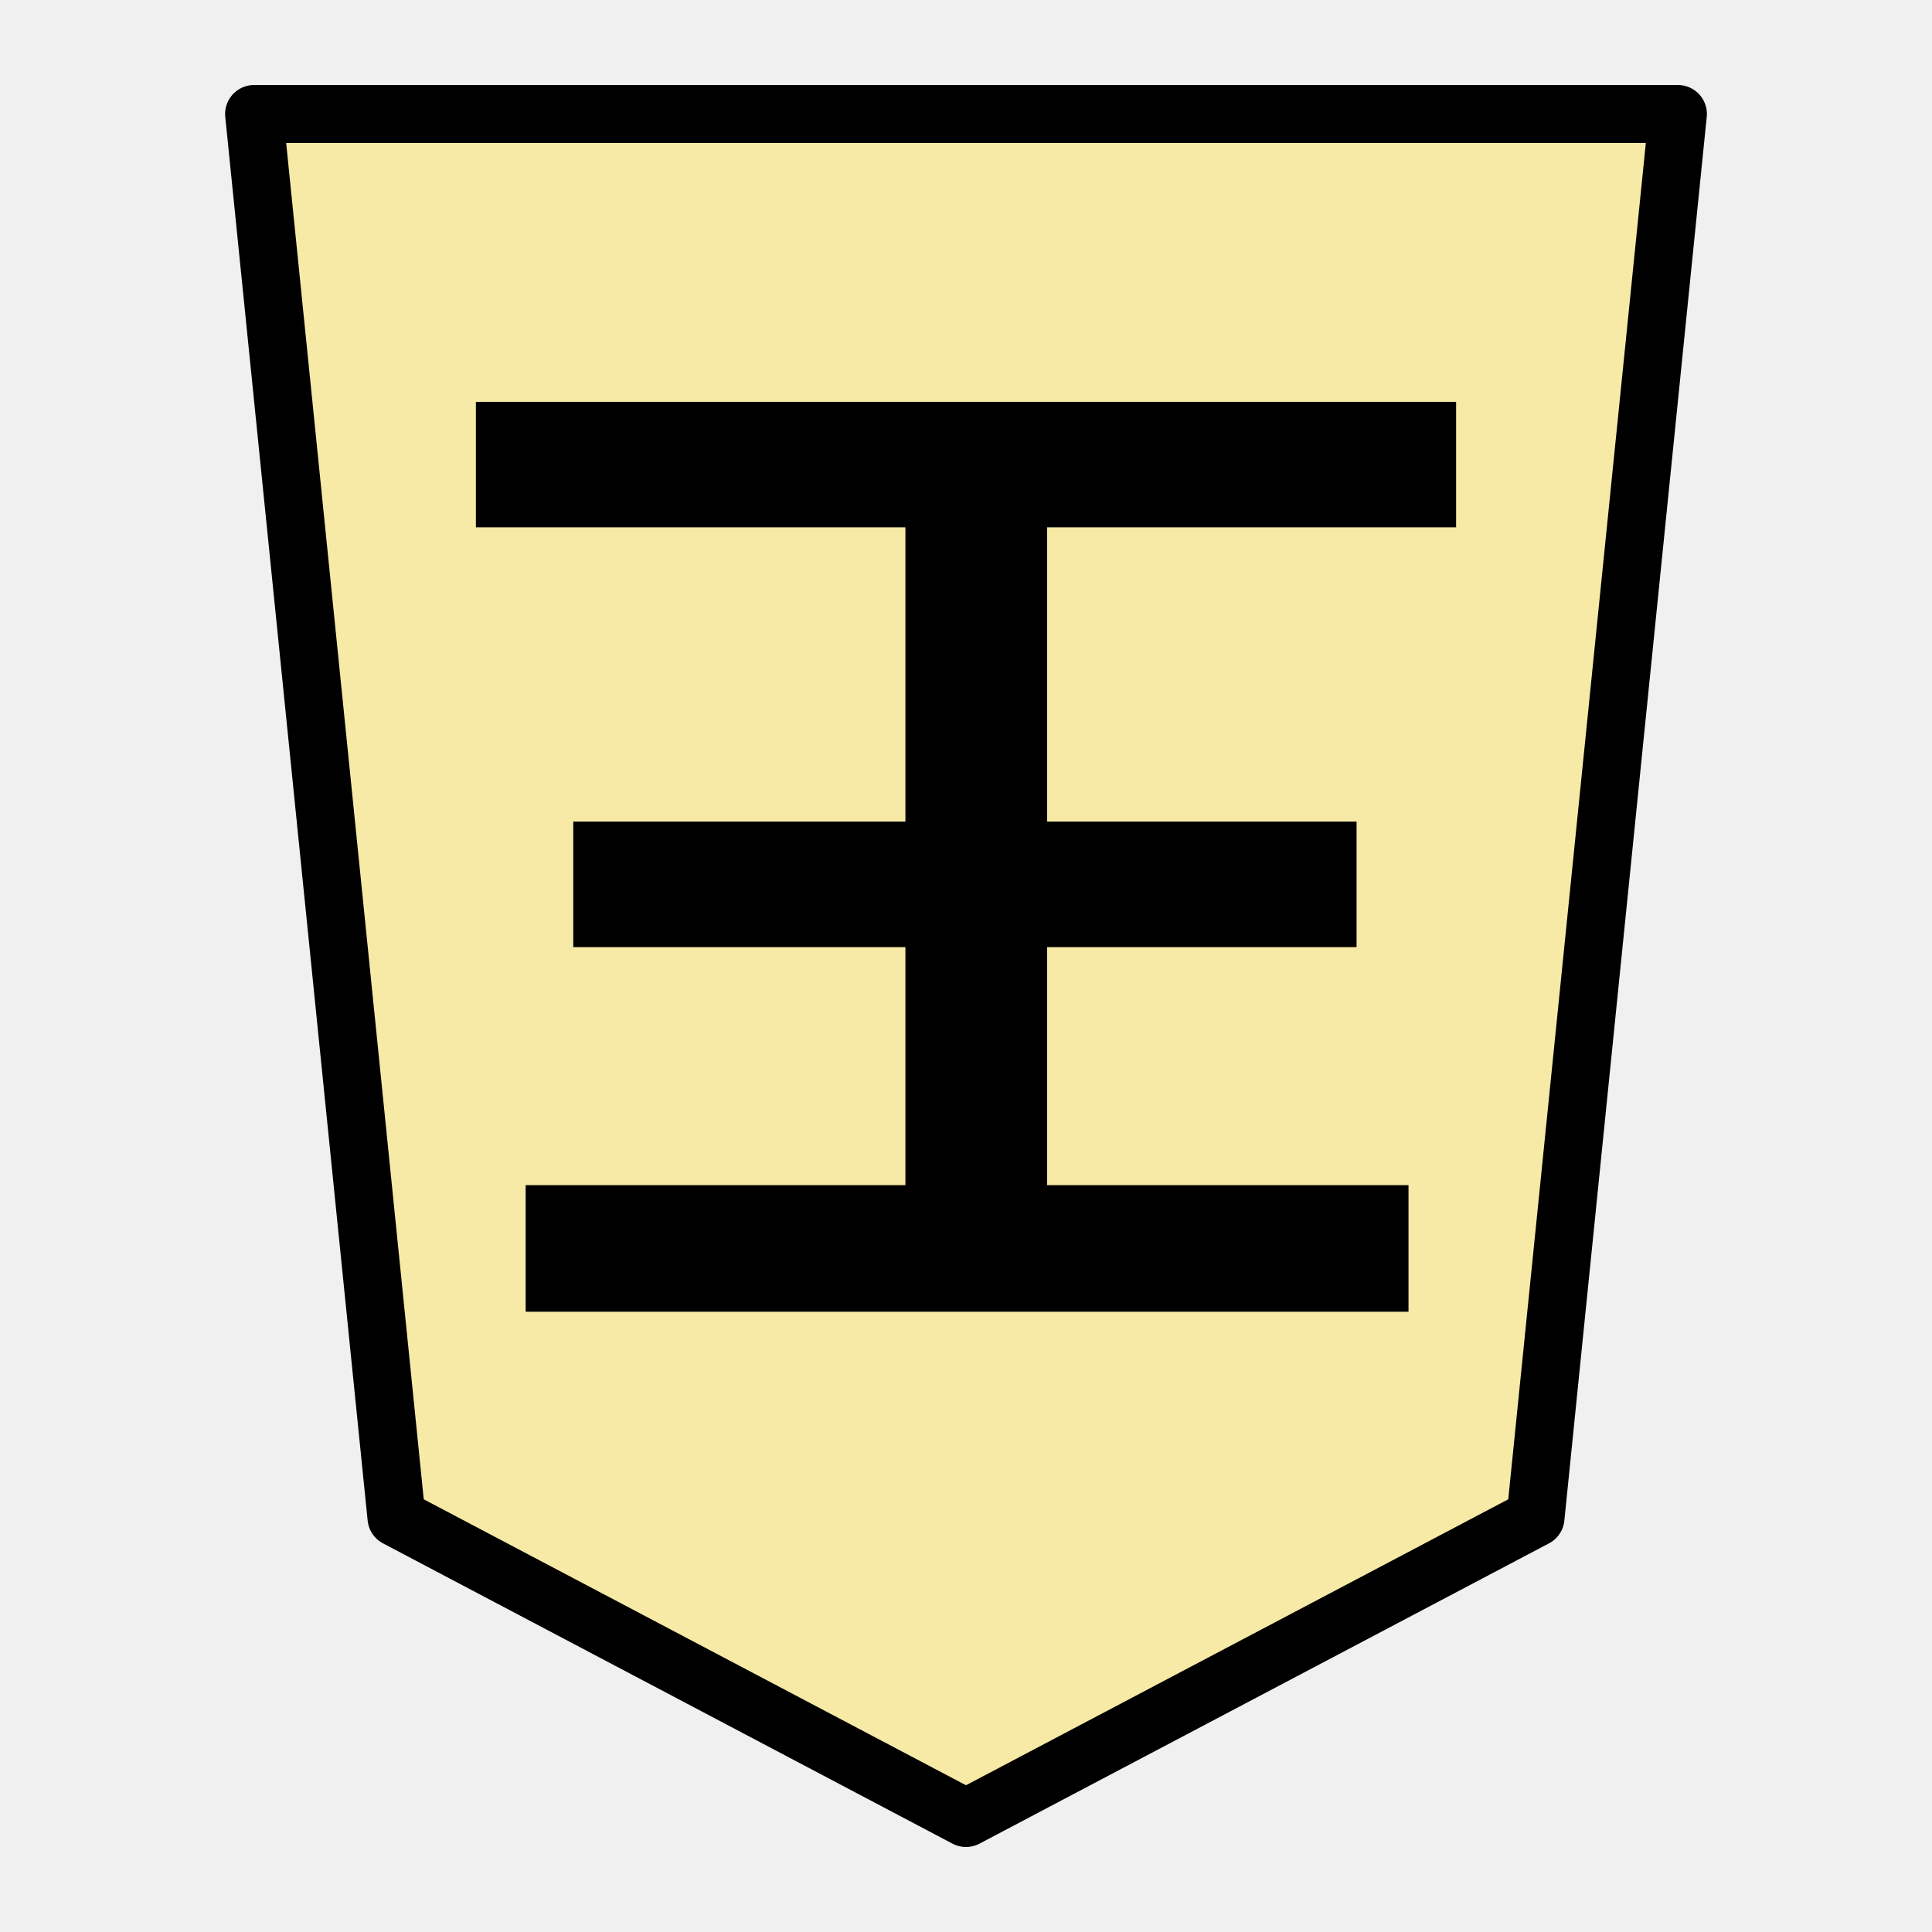
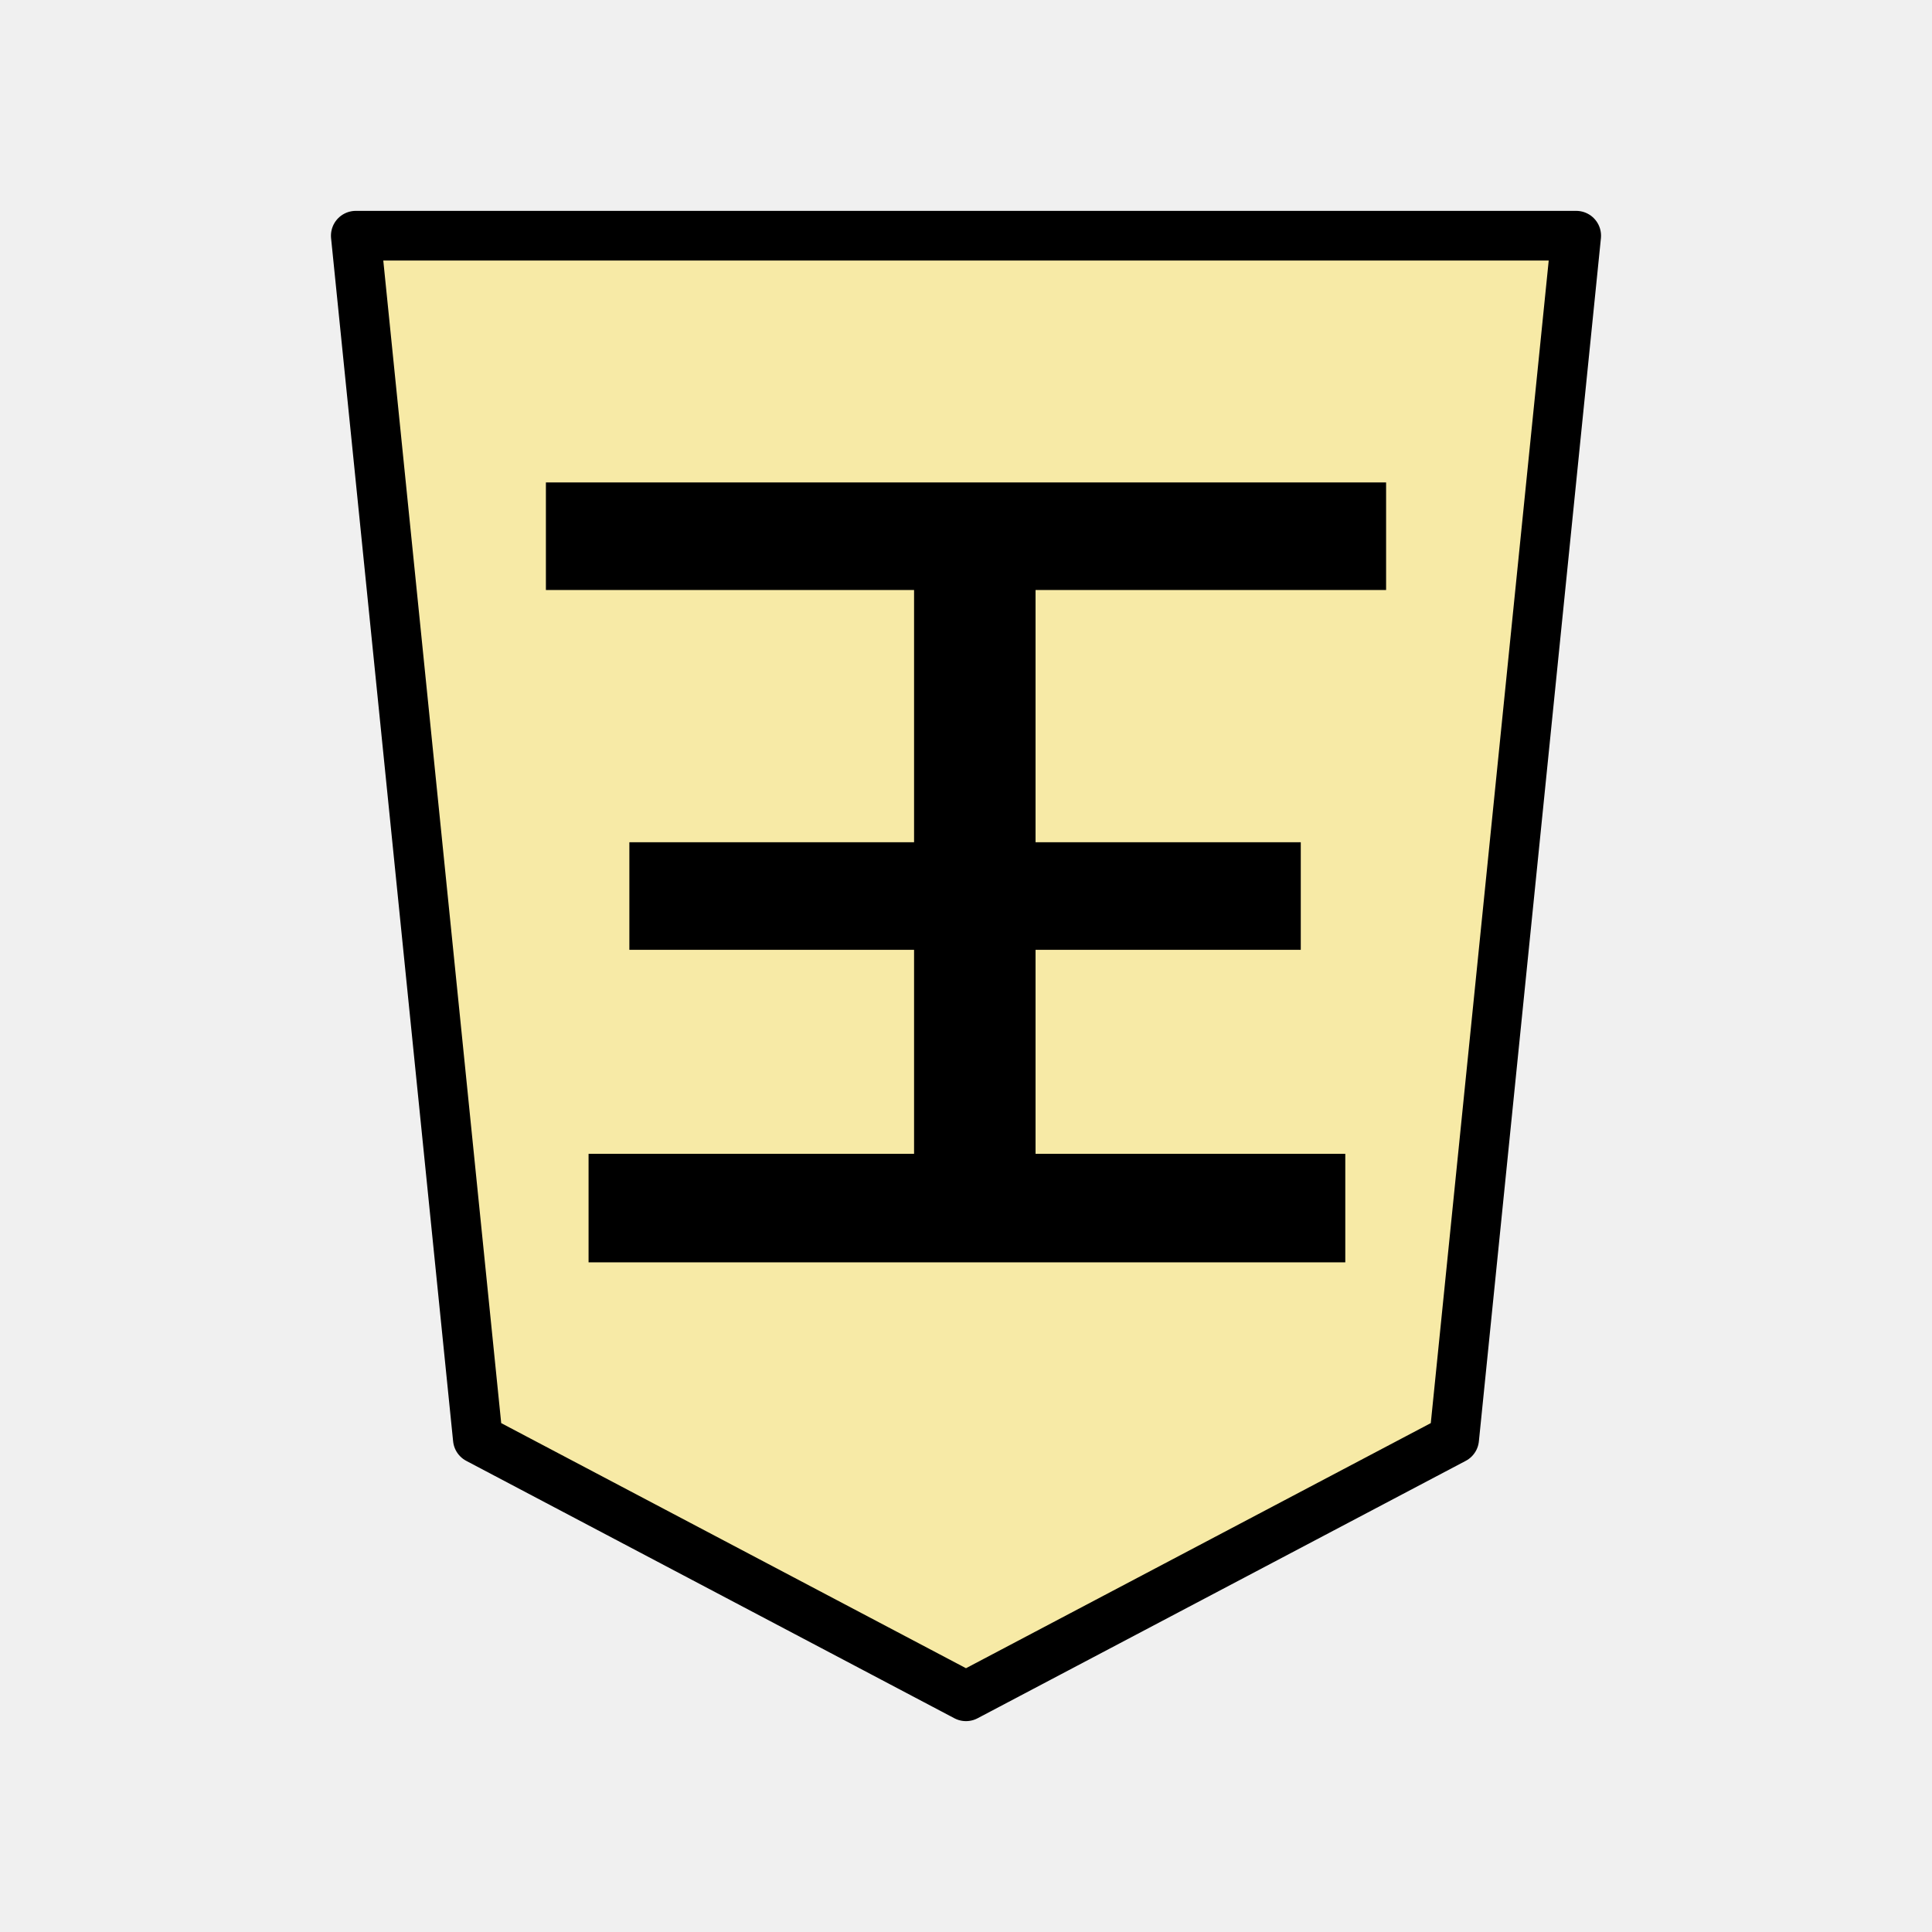
- <svg xmlns="http://www.w3.org/2000/svg" version="1.1" style="overflow:visible" viewBox="-150 -150 300 300" height="1200px" width="1200px" id="svg2538">
+ <svg xmlns="http://www.w3.org/2000/svg" version="1.1" style="overflow:visible" viewBox="-150 -150 350 350" height="1400" width="1400" id="svg2538">
  <defs id="defs2542" />
-   <rect height="300" width="300" y="-150" x="-150" id="rect2524" transform="scale(-1)" style="fill:#000000;fill-opacity:0" />
-   <g style="fill:#ffffff;stroke-linejoin:round" id="g2534" transform="rotate(-180,0,3.2624952e-5)">
-     <path style="fill:#f7eaa6;fill-opacity:1;stroke:none;stroke-width:0.9;stroke-linecap:butt;stroke-linejoin:round" id="path2526" d="M 0.002,-132.3 -88.435,-85.666 -110.544,132.3 h 221.088 L 88.435,-85.666 Z" />
-     <path style="fill:#000000;stroke:none;stroke-width:0.9;stroke-linecap:butt;stroke-linejoin:round" id="path2528" d="M 9.408,68.115 V 22.419 H 60.984 V 2.931 H 9.408 V -34.029 H 68.376 v -19.656 h -137.088 v 19.656 h 56.112 V 2.931 h -48.048 V 22.419 h 48.048 v 45.696 h -63.504 v 19.488 h 152.208 v -19.488 z" />
-     <path style="fill:none;stroke:#000000;stroke-width:9;stroke-linecap:butt;stroke-linejoin:round;stroke-opacity:1" id="path2532" d="M 0.002,-132.3 -88.435,-85.666 -110.544,132.3 h 221.088 L 88.435,-85.666 Z" />
+   <rect height="300" width="300" y="-125" x="-125" id="rect2524" style="fill:#000000;fill-opacity:0" />
+   <g style="fill:#ffffff;stroke-linejoin:round" id="g2534" transform="rotate(-180,12.5,12.5)">
+     <path style="fill:#f7eaa6;fill-opacity:1;stroke:none;stroke-width:0.9;stroke-linecap:butt;stroke-linejoin:round" id="path2526" d="m 0.002,-132.3 -88.437,46.634 -22.109,217.966 221.088,0 -22.109,-217.966 z" />
+     <path style="fill:#000000;stroke:none;stroke-width:0.9;stroke-linecap:butt;stroke-linejoin:round" id="path2528" d="m 9.408,68.115 0,-45.696 51.576,0 0,-19.488 -51.576,0 0,-36.96 58.968,0 v -19.656 l -137.088,0 v 19.656 l 56.112,0 0,36.96 -48.048,0 0,19.488 48.048,0 0,45.696 -63.504,0 0,19.488 152.208,0 0,-19.488 z" />
+     <path style="fill:none;stroke:#000000;stroke-width:9;stroke-linecap:butt;stroke-linejoin:round;stroke-opacity:1" id="path2532" d="m 0.002,-132.3 -88.437,46.634 -22.109,217.966 221.088,0 -22.109,-217.966 z" />
  </g>
</svg>
